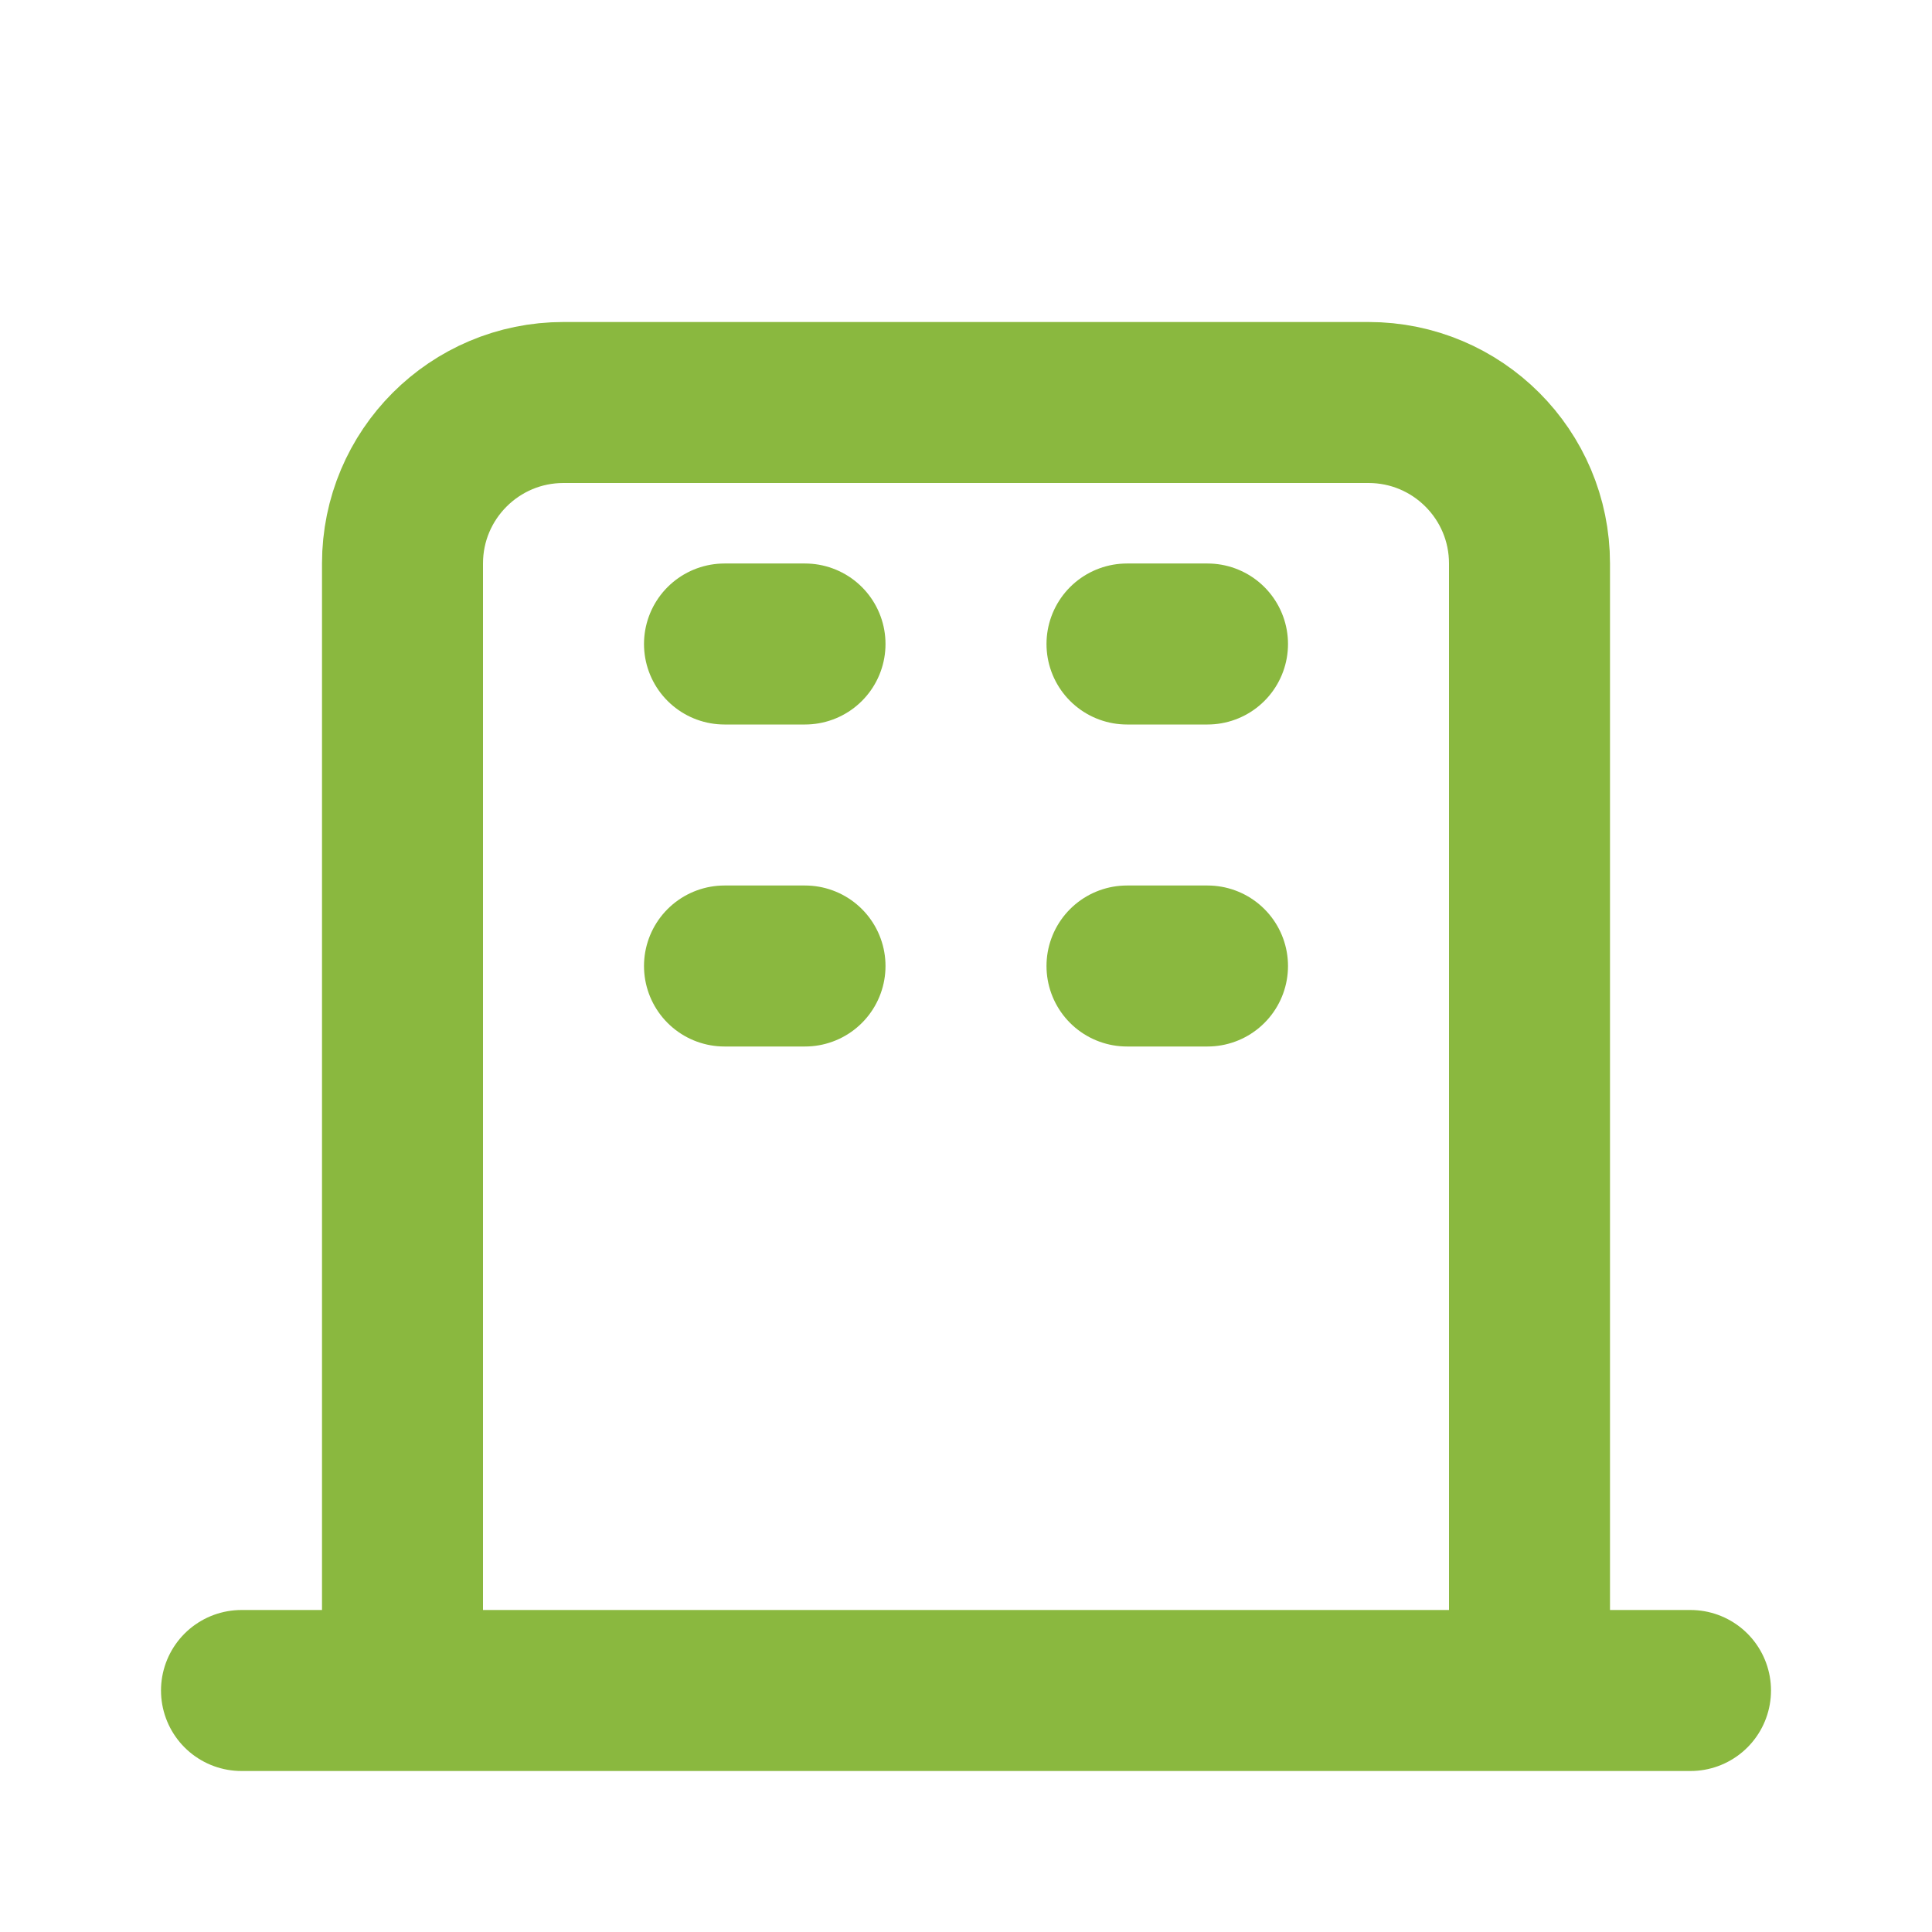
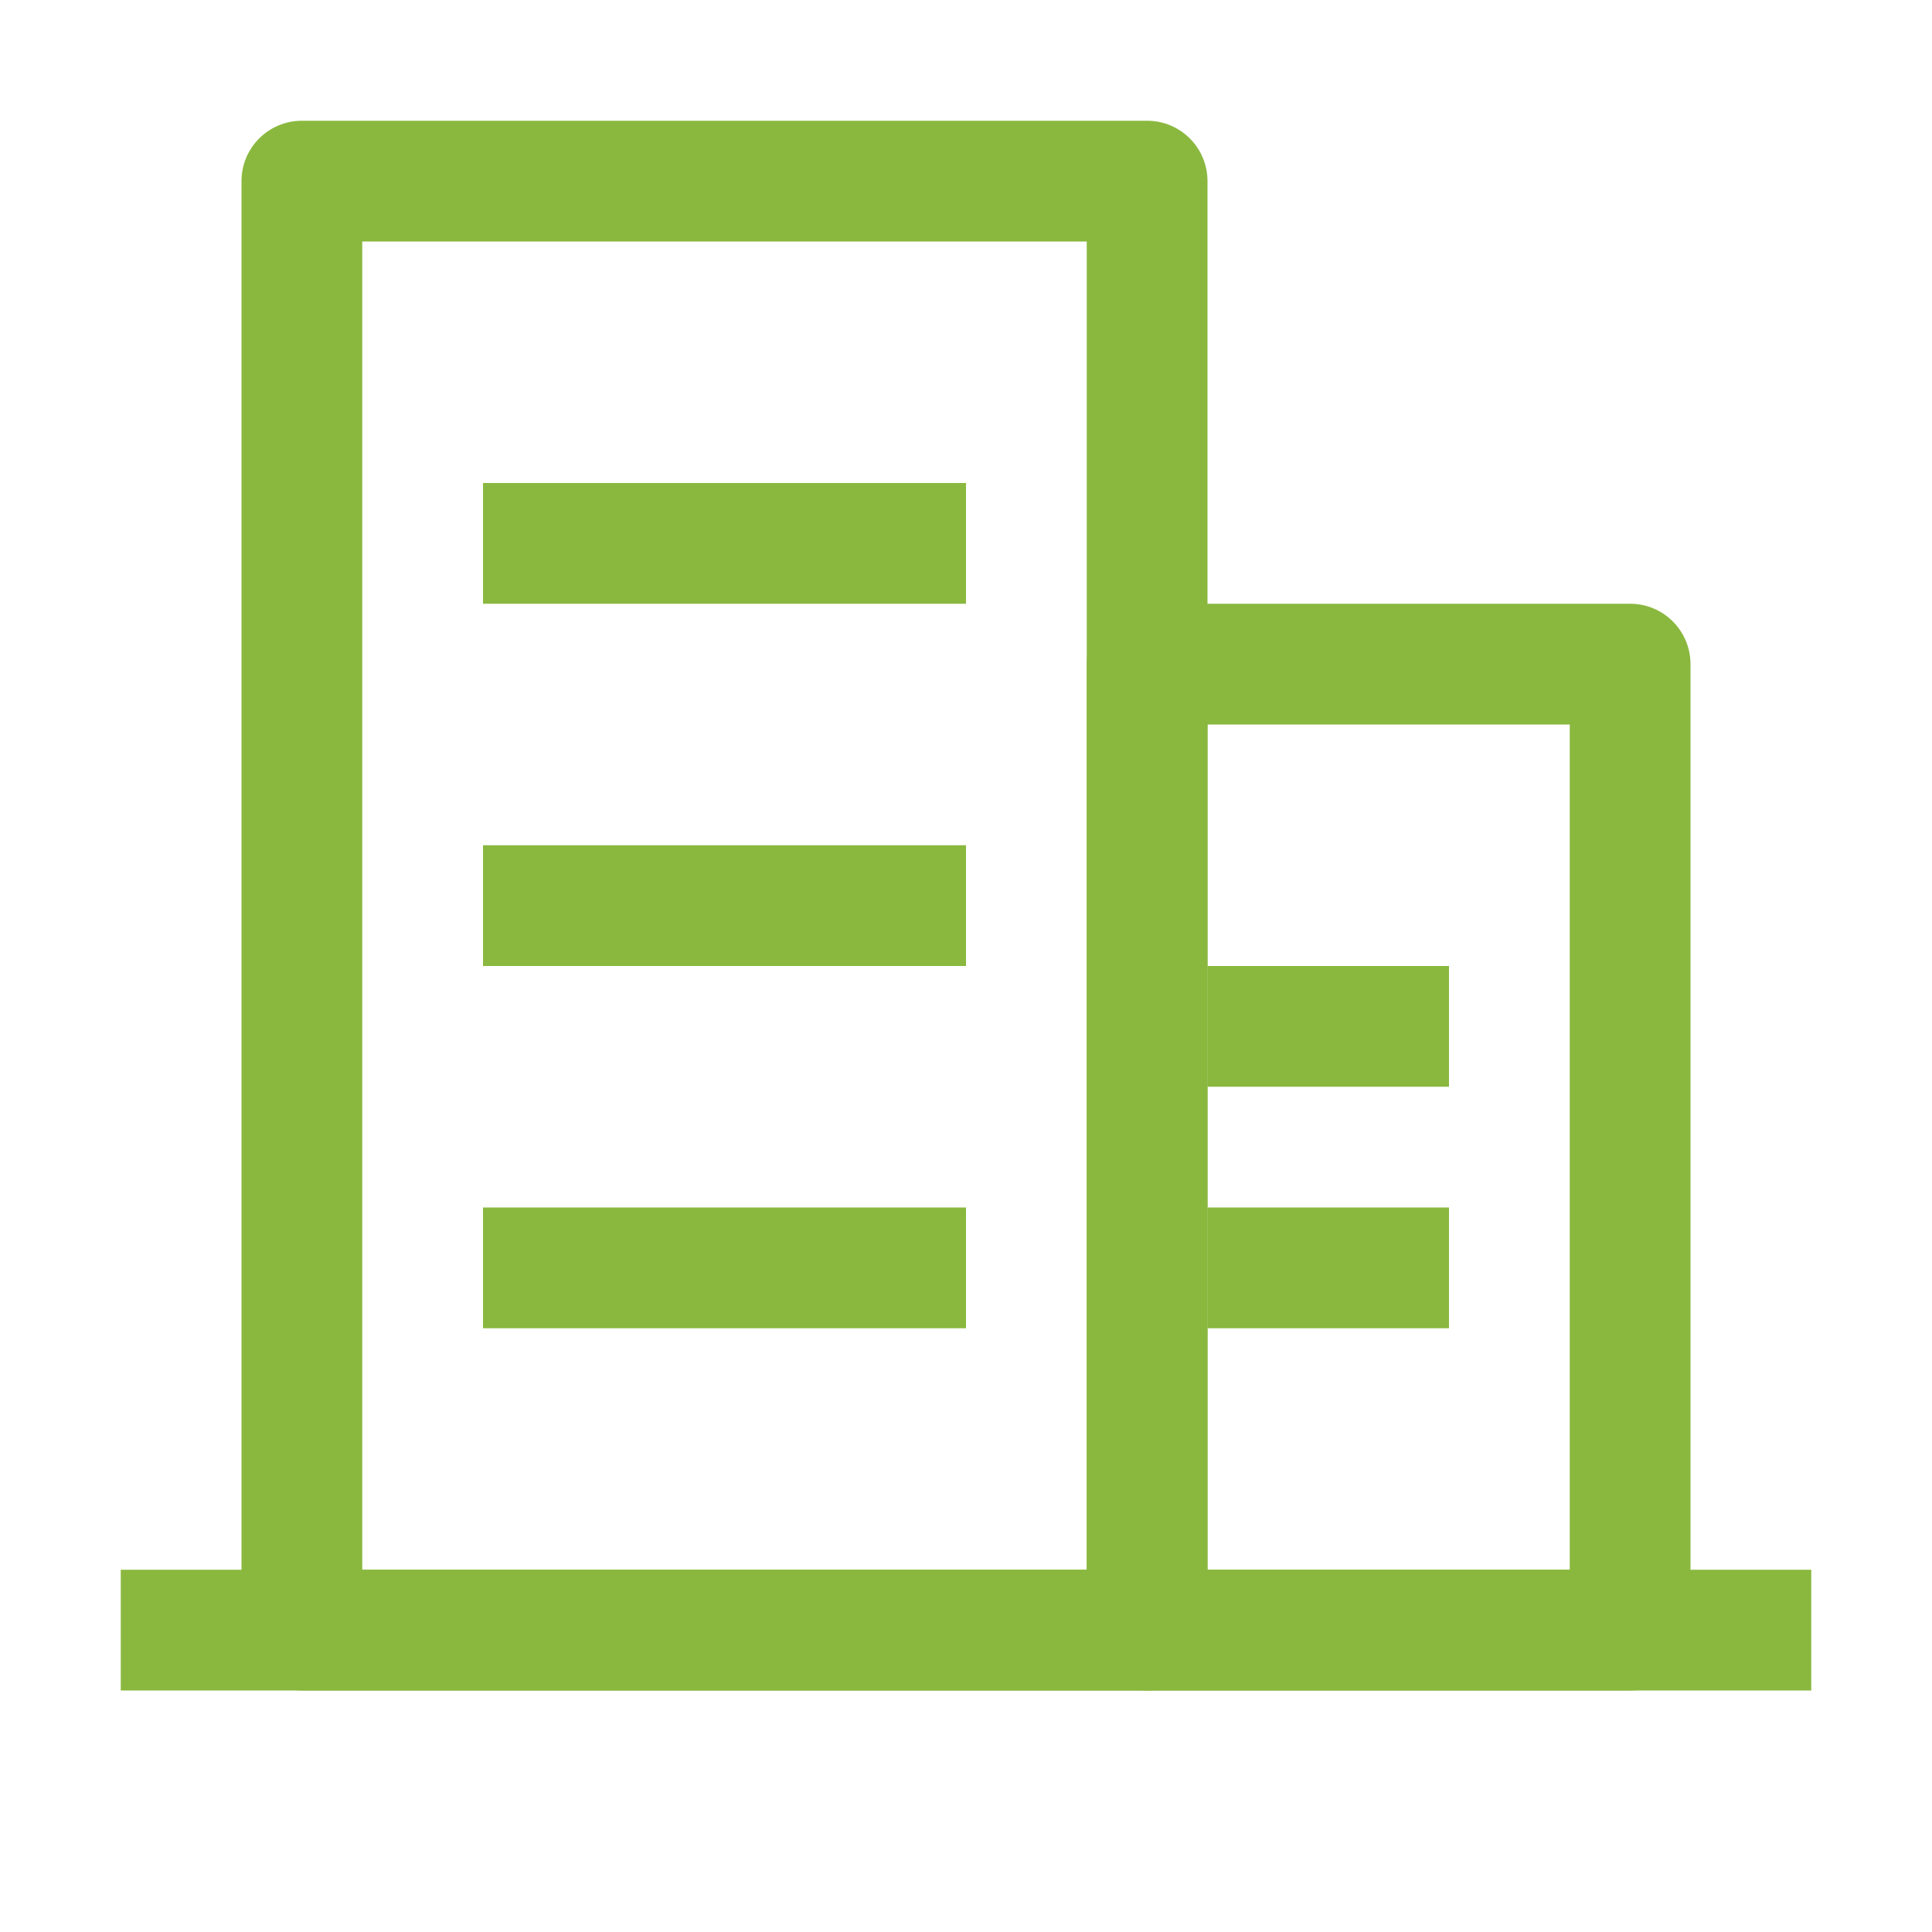
- <svg xmlns="http://www.w3.org/2000/svg" class="h-6 w-6" fill="none" viewBox="0 0 24 24" stroke="#8AB83F" stroke-width="2">
-   <path stroke-linecap="round" stroke-linejoin="round" d="M3 21h18M9 8h1m-1 4h1m4-4h1m-1 4h1   M5 21V7a2 2 0 0 1 2-2h10a2 2 0 0 1 2 2v14" />
+ <svg xmlns="http://www.w3.org/2000/svg" width="800px" height="800px" viewBox="0 0 1024 1024" fill="#8AB83F">
+   <g id="SVGRepo_bgCarrier" stroke-width="0" />
+   <g id="SVGRepo_tracerCarrier" stroke-linecap="round" stroke-linejoin="round" />
+   <g id="SVGRepo_iconCarrier">
+     <path fill="#8AB83F" d="M192 128v704h384V128H192zm-32-64h448a32 32 0 0 1 32 32v768a32 32 0 0 1-32 32H160a32 32 0 0 1-32-32V96a32 32 0 0 1 32-32z" />
+     <path fill="#8AB83F" d="M256 256h256v64H256v-64zm0 192h256v64H256v-64zm0 192h256v64H256v-64zm384-128h128v64H640v-64zm0 128h128v64H640v-64zM64 832h896v64H64v-64z" />
+     <path fill="#8AB83F" d="M640 384v448h192V384H640zm-32-64h256a32 32 0 0 1 32 32v512a32 32 0 0 1-32 32H608a32 32 0 0 1-32-32V352a32 32 0 0 1 32-32z" />
+   </g>
</svg>
